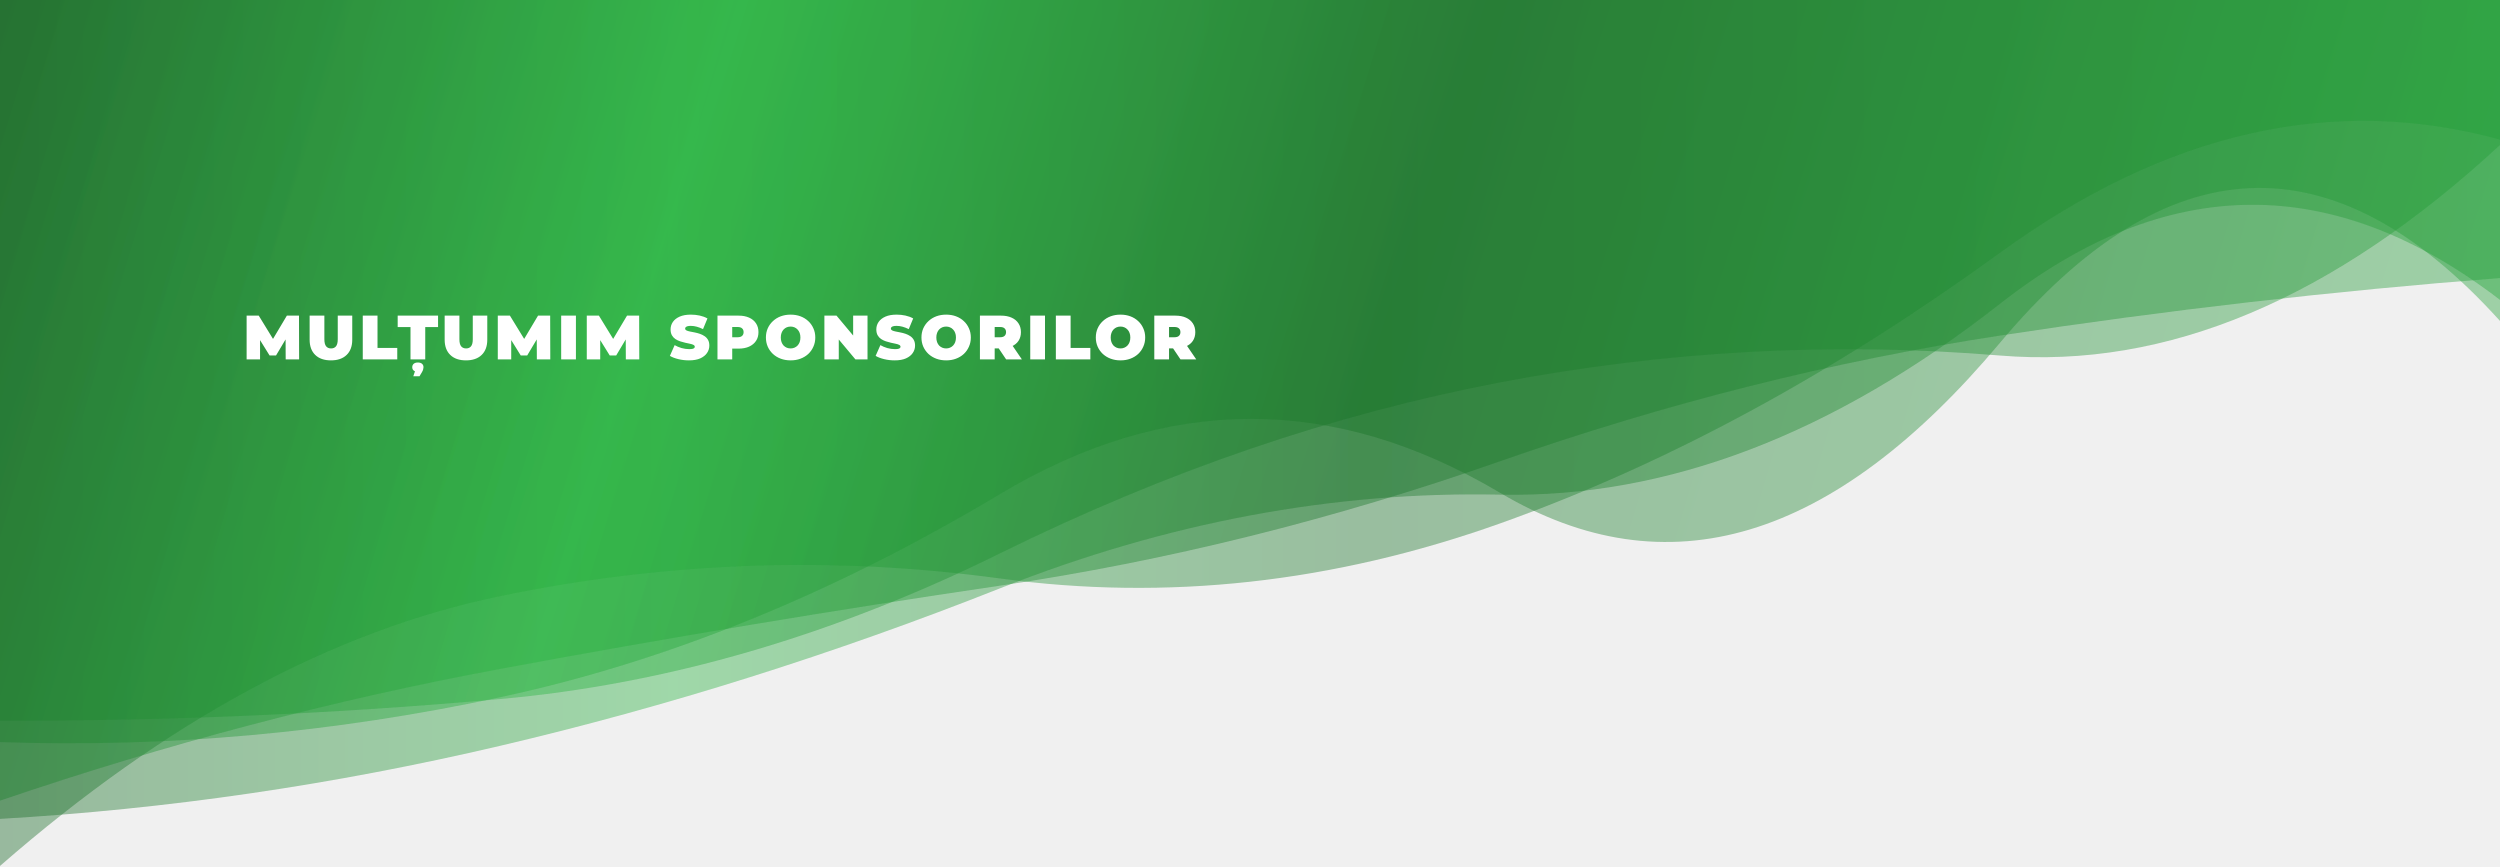
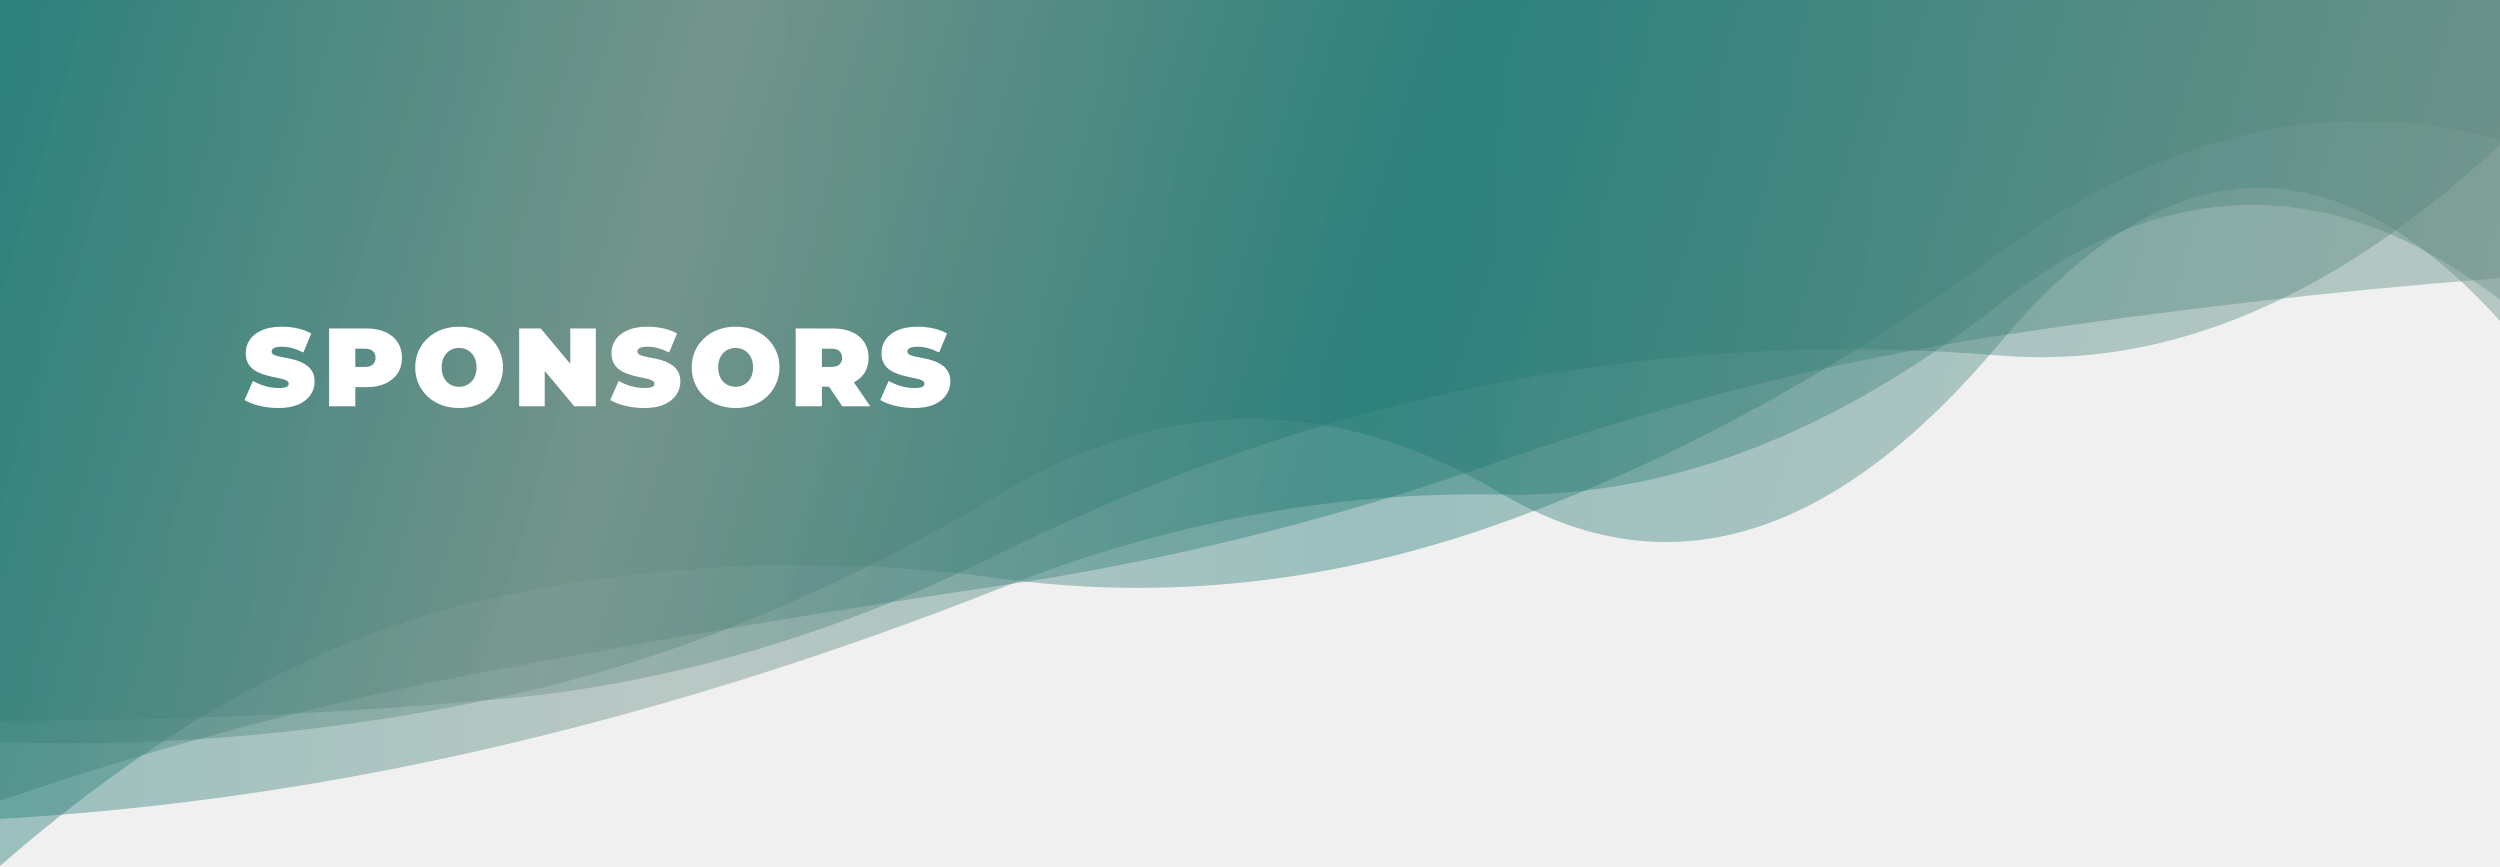
<svg xmlns="http://www.w3.org/2000/svg" width="1440" height="499" viewBox="0 0 1440 499" fill="none">
-   <mask id="mask0_56_84" style="mask-type:alpha" maskUnits="userSpaceOnUse" x="0" y="0" width="1440" height="499">
+   <mask id="mask0_712_14" style="mask-type:alpha" maskUnits="userSpaceOnUse" x="0" y="0" width="1440" height="499">
    <rect width="1440" height="499" fill="#D9D9D9" />
  </mask>
-   <g mask="url(#mask0_56_84)">
-     <path opacity="0.4" d="M0 -177V498.787C96 415.052 192 363.252 288 343.387C384 323.522 480 320.126 576 333.199C672 346.272 768 335.708 864 301.509C960 267.31 1056 215.33 1152 145.57C1248 75.81 1344 54.093 1440 80.419V-177H0Z" fill="url(#paint0_linear_56_84)" />
-     <path opacity="0.4" d="M0 -177V471.675C96 466.14 192 452.119 288 429.612C384 407.105 480 376.863 576 338.887C672 300.911 768 282.92 864 284.914C960 286.908 1056 250.264 1152 174.981C1248 99.698 1344 98.953 1440 172.744V-177H0Z" fill="url(#paint1_linear_56_84)" />
-     <path opacity="0.4" d="M0 -177V427.447C96 430.778 192 422.169 288 401.622C384 381.075 480 342.061 576 284.582C672 227.103 768 226.847 864 283.815C960 340.783 1056 311.987 1152 197.428C1248 82.869 1344 78.681 1440 184.864V-177H0Z" fill="url(#paint2_linear_56_84)" />
-     <path opacity="0.4" d="M0 -177V415.095C96 415.374 192 411.226 288 402.653C384 394.08 480 366.111 576 318.746C672 271.381 768 238.559 864 220.279C960 201.999 1056 196.835 1152 204.788C1248 212.741 1344 172.312 1440 83.501V-177H0Z" fill="url(#paint3_linear_56_84)" />
-     <path opacity="0.4" d="M0 -177V461.186C96 428.444 192 403.155 288 385.319C384 367.483 480 351.489 576 337.337C672 323.185 768 299.305 864 265.698C960 232.091 1056 207.955 1152 193.291C1248 178.627 1344 167.585 1440 160.164V-177H0Z" fill="url(#paint4_linear_56_84)" />
-     <path d="M142.052 207V181.8H149.036L159.116 198.252H155.444L165.236 181.8H172.22L172.292 207H164.552L164.48 193.464H165.704L159.008 204.732H155.264L148.28 193.464H149.792V207H142.052ZM190.62 207.576C186.756 207.576 183.744 206.532 181.584 204.444C179.424 202.356 178.344 199.428 178.344 195.66V181.8H186.84V195.408C186.84 197.328 187.188 198.696 187.884 199.512C188.58 200.304 189.516 200.7 190.692 200.7C191.892 200.7 192.828 200.304 193.5 199.512C194.196 198.696 194.544 197.328 194.544 195.408V181.8H202.896V195.66C202.896 199.428 201.816 202.356 199.656 204.444C197.496 206.532 194.484 207.576 190.62 207.576ZM208.95 207V181.8H217.446V200.412H228.822V207H208.95ZM236.445 207V188.388H229.065V181.8H252.321V188.388H244.941V207H236.445ZM238.065 216.72L239.793 211.5L240.693 214.128C239.613 214.128 238.797 213.888 238.245 213.408C237.717 212.952 237.453 212.316 237.453 211.5C237.453 210.684 237.741 210.024 238.317 209.52C238.893 209.04 239.685 208.8 240.693 208.8C241.701 208.8 242.493 209.04 243.069 209.52C243.645 210.024 243.933 210.684 243.933 211.5C243.933 211.836 243.873 212.232 243.753 212.688C243.657 213.168 243.417 213.732 243.033 214.38L241.629 216.72H238.065ZM268.397 207.576C264.533 207.576 261.521 206.532 259.361 204.444C257.201 202.356 256.121 199.428 256.121 195.66V181.8H264.617V195.408C264.617 197.328 264.965 198.696 265.661 199.512C266.357 200.304 267.293 200.7 268.469 200.7C269.669 200.7 270.605 200.304 271.277 199.512C271.973 198.696 272.321 197.328 272.321 195.408V181.8H280.673V195.66C280.673 199.428 279.593 202.356 277.433 204.444C275.273 206.532 272.261 207.576 268.397 207.576ZM286.727 207V181.8H293.711L303.791 198.252H300.119L309.911 181.8H316.895L316.967 207H309.227L309.155 193.464H310.379L303.683 204.732H299.939L292.955 193.464H294.467V207H286.727ZM323.235 207V181.8H331.731V207H323.235ZM337.981 207V181.8H344.965L355.045 198.252H351.373L361.165 181.8H368.149L368.221 207H360.481L360.409 193.464H361.633L354.937 204.732H351.193L344.209 193.464H345.721V207H337.981ZM396.837 207.576C394.725 207.576 392.685 207.336 390.717 206.856C388.749 206.376 387.129 205.752 385.857 204.984L388.593 198.792C389.793 199.488 391.125 200.052 392.589 200.484C394.077 200.892 395.517 201.096 396.909 201.096C397.725 201.096 398.361 201.048 398.817 200.952C399.297 200.832 399.645 200.676 399.861 200.484C400.077 200.268 400.185 200.016 400.185 199.728C400.185 199.272 399.933 198.912 399.429 198.648C398.925 198.384 398.253 198.168 397.413 198C396.597 197.808 395.697 197.616 394.713 197.424C393.729 197.208 392.733 196.932 391.725 196.596C390.741 196.26 389.829 195.816 388.989 195.264C388.173 194.712 387.513 193.992 387.009 193.104C386.505 192.192 386.253 191.064 386.253 189.72C386.253 188.16 386.685 186.744 387.549 185.472C388.437 184.176 389.745 183.144 391.473 182.376C393.225 181.608 395.397 181.224 397.989 181.224C399.693 181.224 401.373 181.404 403.029 181.764C404.685 182.124 406.173 182.676 407.493 183.42L404.937 189.576C403.689 188.952 402.477 188.484 401.301 188.172C400.149 187.86 399.021 187.704 397.917 187.704C397.101 187.704 396.453 187.776 395.973 187.92C395.493 188.064 395.145 188.256 394.929 188.496C394.737 188.736 394.641 189 394.641 189.288C394.641 189.72 394.893 190.068 395.397 190.332C395.901 190.572 396.561 190.776 397.377 190.944C398.217 191.112 399.129 191.292 400.113 191.484C401.121 191.676 402.117 191.94 403.101 192.276C404.085 192.612 404.985 193.056 405.801 193.608C406.641 194.16 407.313 194.88 407.817 195.768C408.321 196.656 408.573 197.76 408.573 199.08C408.573 200.616 408.129 202.032 407.241 203.328C406.377 204.6 405.081 205.632 403.353 206.424C401.625 207.192 399.453 207.576 396.837 207.576ZM413.261 207V181.8H425.393C427.745 181.8 429.773 182.184 431.477 182.952C433.205 183.72 434.537 184.824 435.473 186.264C436.409 187.68 436.877 189.36 436.877 191.304C436.877 193.248 436.409 194.928 435.473 196.344C434.537 197.76 433.205 198.864 431.477 199.656C429.773 200.424 427.745 200.808 425.393 200.808H417.977L421.757 197.172V207H413.261ZM421.757 198.108L417.977 194.256H424.853C426.029 194.256 426.893 193.992 427.445 193.464C428.021 192.936 428.309 192.216 428.309 191.304C428.309 190.392 428.021 189.672 427.445 189.144C426.893 188.616 426.029 188.352 424.853 188.352H417.977L421.757 184.5V198.108ZM455.387 207.576C453.347 207.576 451.451 207.252 449.699 206.604C447.971 205.956 446.471 205.044 445.199 203.868C443.927 202.668 442.931 201.264 442.211 199.656C441.515 198.048 441.167 196.296 441.167 194.4C441.167 192.48 441.515 190.728 442.211 189.144C442.931 187.536 443.927 186.144 445.199 184.968C446.471 183.768 447.971 182.844 449.699 182.196C451.451 181.548 453.347 181.224 455.387 181.224C457.451 181.224 459.347 181.548 461.075 182.196C462.803 182.844 464.303 183.768 465.575 184.968C466.847 186.144 467.831 187.536 468.527 189.144C469.247 190.728 469.607 192.48 469.607 194.4C469.607 196.296 469.247 198.048 468.527 199.656C467.831 201.264 466.847 202.668 465.575 203.868C464.303 205.044 462.803 205.956 461.075 206.604C459.347 207.252 457.451 207.576 455.387 207.576ZM455.387 200.7C456.179 200.7 456.911 200.556 457.583 200.268C458.279 199.98 458.879 199.572 459.383 199.044C459.911 198.492 460.319 197.832 460.607 197.064C460.895 196.272 461.039 195.384 461.039 194.4C461.039 193.416 460.895 192.54 460.607 191.772C460.319 190.98 459.911 190.32 459.383 189.792C458.879 189.24 458.279 188.82 457.583 188.532C456.911 188.244 456.179 188.1 455.387 188.1C454.595 188.1 453.851 188.244 453.155 188.532C452.483 188.82 451.883 189.24 451.355 189.792C450.851 190.32 450.455 190.98 450.167 191.772C449.879 192.54 449.735 193.416 449.735 194.4C449.735 195.384 449.879 196.272 450.167 197.064C450.455 197.832 450.851 198.492 451.355 199.044C451.883 199.572 452.483 199.98 453.155 200.268C453.851 200.556 454.595 200.7 455.387 200.7ZM474.851 207V181.8H481.835L494.651 197.136H491.411V181.8H499.691V207H492.707L479.891 191.664H483.131V207H474.851ZM515.34 207.576C513.228 207.576 511.188 207.336 509.22 206.856C507.252 206.376 505.632 205.752 504.36 204.984L507.096 198.792C508.296 199.488 509.628 200.052 511.092 200.484C512.58 200.892 514.02 201.096 515.412 201.096C516.228 201.096 516.864 201.048 517.32 200.952C517.8 200.832 518.148 200.676 518.364 200.484C518.58 200.268 518.688 200.016 518.688 199.728C518.688 199.272 518.436 198.912 517.932 198.648C517.428 198.384 516.756 198.168 515.916 198C515.1 197.808 514.2 197.616 513.216 197.424C512.232 197.208 511.236 196.932 510.228 196.596C509.244 196.26 508.332 195.816 507.492 195.264C506.676 194.712 506.016 193.992 505.512 193.104C505.008 192.192 504.756 191.064 504.756 189.72C504.756 188.16 505.188 186.744 506.052 185.472C506.94 184.176 508.248 183.144 509.976 182.376C511.728 181.608 513.9 181.224 516.492 181.224C518.196 181.224 519.876 181.404 521.532 181.764C523.188 182.124 524.676 182.676 525.996 183.42L523.44 189.576C522.192 188.952 520.98 188.484 519.804 188.172C518.652 187.86 517.524 187.704 516.42 187.704C515.604 187.704 514.956 187.776 514.476 187.92C513.996 188.064 513.648 188.256 513.432 188.496C513.24 188.736 513.144 189 513.144 189.288C513.144 189.72 513.396 190.068 513.9 190.332C514.404 190.572 515.064 190.776 515.88 190.944C516.72 191.112 517.632 191.292 518.616 191.484C519.624 191.676 520.62 191.94 521.604 192.276C522.588 192.612 523.488 193.056 524.304 193.608C525.144 194.16 525.816 194.88 526.32 195.768C526.824 196.656 527.076 197.76 527.076 199.08C527.076 200.616 526.632 202.032 525.744 203.328C524.88 204.6 523.584 205.632 521.856 206.424C520.128 207.192 517.956 207.576 515.34 207.576ZM544.977 207.576C542.937 207.576 541.041 207.252 539.289 206.604C537.561 205.956 536.061 205.044 534.789 203.868C533.517 202.668 532.521 201.264 531.801 199.656C531.105 198.048 530.757 196.296 530.757 194.4C530.757 192.48 531.105 190.728 531.801 189.144C532.521 187.536 533.517 186.144 534.789 184.968C536.061 183.768 537.561 182.844 539.289 182.196C541.041 181.548 542.937 181.224 544.977 181.224C547.041 181.224 548.937 181.548 550.665 182.196C552.393 182.844 553.893 183.768 555.165 184.968C556.437 186.144 557.421 187.536 558.117 189.144C558.837 190.728 559.197 192.48 559.197 194.4C559.197 196.296 558.837 198.048 558.117 199.656C557.421 201.264 556.437 202.668 555.165 203.868C553.893 205.044 552.393 205.956 550.665 206.604C548.937 207.252 547.041 207.576 544.977 207.576ZM544.977 200.7C545.769 200.7 546.501 200.556 547.173 200.268C547.869 199.98 548.469 199.572 548.973 199.044C549.501 198.492 549.909 197.832 550.197 197.064C550.485 196.272 550.629 195.384 550.629 194.4C550.629 193.416 550.485 192.54 550.197 191.772C549.909 190.98 549.501 190.32 548.973 189.792C548.469 189.24 547.869 188.82 547.173 188.532C546.501 188.244 545.769 188.1 544.977 188.1C544.185 188.1 543.441 188.244 542.745 188.532C542.073 188.82 541.473 189.24 540.945 189.792C540.441 190.32 540.045 190.98 539.757 191.772C539.469 192.54 539.325 193.416 539.325 194.4C539.325 195.384 539.469 196.272 539.757 197.064C540.045 197.832 540.441 198.492 540.945 199.044C541.473 199.572 542.073 199.98 542.745 200.268C543.441 200.556 544.185 200.7 544.977 200.7ZM564.44 207V181.8H576.572C578.924 181.8 580.952 182.184 582.656 182.952C584.384 183.72 585.716 184.824 586.652 186.264C587.588 187.68 588.056 189.36 588.056 191.304C588.056 193.248 587.588 194.928 586.652 196.344C585.716 197.736 584.384 198.804 582.656 199.548C580.952 200.292 578.924 200.664 576.572 200.664H569.156L572.936 197.172V207H564.44ZM579.524 207L573.332 197.82H582.332L588.596 207H579.524ZM572.936 198.108L569.156 194.256H576.032C577.208 194.256 578.072 193.992 578.624 193.464C579.2 192.936 579.488 192.216 579.488 191.304C579.488 190.392 579.2 189.672 578.624 189.144C578.072 188.616 577.208 188.352 576.032 188.352H569.156L572.936 184.5V198.108ZM593.424 207V181.8H601.92V207H593.424ZM608.17 207V181.8H616.666V200.412H628.042V207H608.17ZM645.41 207.576C643.37 207.576 641.474 207.252 639.722 206.604C637.994 205.956 636.494 205.044 635.222 203.868C633.95 202.668 632.954 201.264 632.234 199.656C631.538 198.048 631.19 196.296 631.19 194.4C631.19 192.48 631.538 190.728 632.234 189.144C632.954 187.536 633.95 186.144 635.222 184.968C636.494 183.768 637.994 182.844 639.722 182.196C641.474 181.548 643.37 181.224 645.41 181.224C647.474 181.224 649.37 181.548 651.098 182.196C652.826 182.844 654.326 183.768 655.598 184.968C656.87 186.144 657.854 187.536 658.55 189.144C659.27 190.728 659.63 192.48 659.63 194.4C659.63 196.296 659.27 198.048 658.55 199.656C657.854 201.264 656.87 202.668 655.598 203.868C654.326 205.044 652.826 205.956 651.098 206.604C649.37 207.252 647.474 207.576 645.41 207.576ZM645.41 200.7C646.202 200.7 646.934 200.556 647.606 200.268C648.302 199.98 648.902 199.572 649.406 199.044C649.934 198.492 650.342 197.832 650.63 197.064C650.918 196.272 651.062 195.384 651.062 194.4C651.062 193.416 650.918 192.54 650.63 191.772C650.342 190.98 649.934 190.32 649.406 189.792C648.902 189.24 648.302 188.82 647.606 188.532C646.934 188.244 646.202 188.1 645.41 188.1C644.618 188.1 643.874 188.244 643.178 188.532C642.506 188.82 641.906 189.24 641.378 189.792C640.874 190.32 640.478 190.98 640.19 191.772C639.902 192.54 639.758 193.416 639.758 194.4C639.758 195.384 639.902 196.272 640.19 197.064C640.478 197.832 640.874 198.492 641.378 199.044C641.906 199.572 642.506 199.98 643.178 200.268C643.874 200.556 644.618 200.7 645.41 200.7ZM664.873 207V181.8H677.005C679.357 181.8 681.385 182.184 683.089 182.952C684.817 183.72 686.149 184.824 687.085 186.264C688.021 187.68 688.489 189.36 688.489 191.304C688.489 193.248 688.021 194.928 687.085 196.344C686.149 197.736 684.817 198.804 683.089 199.548C681.385 200.292 679.357 200.664 677.005 200.664H669.589L673.369 197.172V207H664.873ZM679.957 207L673.765 197.82H682.765L689.029 207H679.957ZM673.369 198.108L669.589 194.256H676.465C677.641 194.256 678.505 193.992 679.057 193.464C679.633 192.936 679.921 192.216 679.921 191.304C679.921 190.392 679.633 189.672 679.057 189.144C678.505 188.616 677.641 188.352 676.465 188.352H669.589L673.369 184.5V198.108Z" fill="white" />
+   <g mask="url(#mask0_712_14)">
+     <path opacity="0.4" d="M0 -177V498.787C96 415.052 192 363.252 288 343.387C384 323.522 480 320.126 576 333.199C672 346.272 768 335.708 864 301.509C960 267.31 1056 215.33 1152 145.57C1248 75.81 1344 54.093 1440 80.419V-177H0Z" fill="url(#paint0_linear_712_14)" />
+     <path opacity="0.4" d="M0 -177V471.675C96 466.14 192 452.119 288 429.612C384 407.105 480 376.863 576 338.887C672 300.911 768 282.92 864 284.914C960 286.908 1056 250.264 1152 174.981C1248 99.698 1344 98.953 1440 172.744V-177H0Z" fill="url(#paint1_linear_712_14)" />
+     <path opacity="0.4" d="M0 -177V427.447C96 430.778 192 422.169 288 401.622C384 381.075 480 342.061 576 284.582C672 227.103 768 226.847 864 283.815C960 340.783 1056 311.987 1152 197.428C1248 82.869 1344 78.681 1440 184.864V-177H0Z" fill="url(#paint2_linear_712_14)" />
+     <path opacity="0.4" d="M0 -177V415.095C96 415.374 192 411.226 288 402.653C384 394.08 480 366.111 576 318.746C672 271.381 768 238.559 864 220.279C960 201.999 1056 196.835 1152 204.788C1248 212.741 1344 172.312 1440 83.501V-177H0Z" fill="url(#paint3_linear_712_14)" />
+     <path opacity="0.4" d="M0 -177V461.186C96 428.444 192 403.155 288 385.319C384 367.483 480 351.489 576 337.337C672 323.185 768 299.305 864 265.698C960 232.091 1056 207.955 1152 193.291C1248 178.627 1344 167.585 1440 160.164V-177H0Z" fill="url(#paint4_linear_712_14)" />
+     <path d="M160.352 235.024C156.597 235.024 152.971 234.597 149.472 233.744C145.973 232.891 143.093 231.781 140.832 230.416L145.696 219.408C147.829 220.645 150.197 221.648 152.8 222.416C155.445 223.141 158.005 223.504 160.48 223.504C161.931 223.504 163.061 223.419 163.872 223.248C164.725 223.035 165.344 222.757 165.728 222.416C166.112 222.032 166.304 221.584 166.304 221.072C166.304 220.261 165.856 219.621 164.96 219.152C164.064 218.683 162.869 218.299 161.376 218C159.925 217.659 158.325 217.317 156.576 216.976C154.827 216.592 153.056 216.101 151.264 215.504C149.515 214.907 147.893 214.117 146.4 213.136C144.949 212.155 143.776 210.875 142.88 209.296C141.984 207.675 141.536 205.669 141.536 203.28C141.536 200.507 142.304 197.989 143.84 195.728C145.419 193.424 147.744 191.589 150.816 190.224C153.931 188.859 157.792 188.176 162.4 188.176C165.429 188.176 168.416 188.496 171.36 189.136C174.304 189.776 176.949 190.757 179.296 192.08L174.752 203.024C172.533 201.915 170.379 201.083 168.288 200.528C166.24 199.973 164.235 199.696 162.272 199.696C160.821 199.696 159.669 199.824 158.816 200.08C157.963 200.336 157.344 200.677 156.96 201.104C156.619 201.531 156.448 202 156.448 202.512C156.448 203.28 156.896 203.899 157.792 204.368C158.688 204.795 159.861 205.157 161.312 205.456C162.805 205.755 164.427 206.075 166.176 206.416C167.968 206.757 169.739 207.227 171.488 207.824C173.237 208.421 174.837 209.211 176.288 210.192C177.781 211.173 178.976 212.453 179.872 214.032C180.768 215.611 181.216 217.573 181.216 219.92C181.216 222.651 180.427 225.168 178.848 227.472C177.312 229.733 175.008 231.568 171.936 232.976C168.864 234.341 165.003 235.024 160.352 235.024ZM189.551 234V189.2H211.119C215.3 189.2 218.905 189.883 221.935 191.248C225.007 192.613 227.375 194.576 229.039 197.136C230.703 199.653 231.535 202.64 231.535 206.096C231.535 209.552 230.703 212.539 229.039 215.056C227.375 217.573 225.007 219.536 221.935 220.944C218.905 222.309 215.3 222.992 211.119 222.992H197.935L204.655 216.528V234H189.551ZM204.655 218.192L197.935 211.344H210.159C212.249 211.344 213.785 210.875 214.767 209.936C215.791 208.997 216.303 207.717 216.303 206.096C216.303 204.475 215.791 203.195 214.767 202.256C213.785 201.317 212.249 200.848 210.159 200.848H197.935L204.655 194V218.192ZM264.505 235.024C260.836 235.024 257.444 234.448 254.329 233.296C251.257 232.144 248.59 230.523 246.329 228.432C244.068 226.299 242.297 223.803 241.017 220.944C239.78 218.085 239.161 214.971 239.161 211.6C239.161 208.187 239.78 205.072 241.017 202.256C242.297 199.397 244.068 196.923 246.329 194.832C248.59 192.699 251.257 191.056 254.329 189.904C257.444 188.752 260.814 188.176 264.441 188.176C268.11 188.176 271.481 188.752 274.553 189.904C277.625 191.056 280.292 192.699 282.553 194.832C284.814 196.923 286.564 199.397 287.801 202.256C289.081 205.072 289.721 208.187 289.721 211.6C289.721 214.971 289.081 218.085 287.801 220.944C286.564 223.803 284.814 226.299 282.553 228.432C280.292 230.523 277.625 232.144 274.553 233.296C271.481 234.448 268.132 235.024 264.505 235.024ZM264.441 222.8C265.849 222.8 267.15 222.544 268.345 222.032C269.582 221.52 270.649 220.795 271.545 219.856C272.484 218.875 273.209 217.701 273.721 216.336C274.233 214.928 274.489 213.349 274.489 211.6C274.489 209.851 274.233 208.293 273.721 206.928C273.209 205.52 272.484 204.347 271.545 203.408C270.649 202.427 269.582 201.68 268.345 201.168C267.15 200.656 265.849 200.4 264.441 200.4C263.033 200.4 261.71 200.656 260.473 201.168C259.278 201.68 258.212 202.427 257.273 203.408C256.377 204.347 255.673 205.52 255.161 206.928C254.649 208.293 254.393 209.851 254.393 211.6C254.393 213.349 254.649 214.928 255.161 216.336C255.673 217.701 256.377 218.875 257.273 219.856C258.212 220.795 259.278 221.52 260.473 222.032C261.71 222.544 263.033 222.8 264.441 222.8ZM299.043 234V189.2H311.459L334.243 216.464H328.483V189.2H343.203V234H330.787L308.003 206.736H313.763V234H299.043ZM371.025 235.024C367.27 235.024 363.643 234.597 360.145 233.744C356.646 232.891 353.766 231.781 351.505 230.416L356.369 219.408C358.502 220.645 360.87 221.648 363.473 222.416C366.118 223.141 368.678 223.504 371.153 223.504C372.603 223.504 373.734 223.419 374.545 223.248C375.398 223.035 376.017 222.757 376.401 222.416C376.785 222.032 376.977 221.584 376.977 221.072C376.977 220.261 376.529 219.621 375.633 219.152C374.737 218.683 373.542 218.299 372.049 218C370.598 217.659 368.998 217.317 367.249 216.976C365.499 216.592 363.729 216.101 361.937 215.504C360.187 214.907 358.566 214.117 357.073 213.136C355.622 212.155 354.449 210.875 353.553 209.296C352.657 207.675 352.209 205.669 352.209 203.28C352.209 200.507 352.977 197.989 354.513 195.728C356.091 193.424 358.417 191.589 361.489 190.224C364.603 188.859 368.465 188.176 373.073 188.176C376.102 188.176 379.089 188.496 382.033 189.136C384.977 189.776 387.622 190.757 389.969 192.08L385.425 203.024C383.206 201.915 381.051 201.083 378.961 200.528C376.913 199.973 374.907 199.696 372.945 199.696C371.494 199.696 370.342 199.824 369.489 200.08C368.635 200.336 368.017 200.677 367.633 201.104C367.291 201.531 367.121 202 367.121 202.512C367.121 203.28 367.569 203.899 368.465 204.368C369.361 204.795 370.534 205.157 371.985 205.456C373.478 205.755 375.099 206.075 376.849 206.416C378.641 206.757 380.411 207.227 382.161 207.824C383.91 208.421 385.51 209.211 386.961 210.192C388.454 211.173 389.649 212.453 390.545 214.032C391.441 215.611 391.889 217.573 391.889 219.92C391.889 222.651 391.099 225.168 389.521 227.472C387.985 229.733 385.681 231.568 382.609 232.976C379.537 234.341 375.675 235.024 371.025 235.024ZM423.775 235.024C420.106 235.024 416.714 234.448 413.599 233.296C410.527 232.144 407.86 230.523 405.599 228.432C403.338 226.299 401.567 223.803 400.287 220.944C399.05 218.085 398.431 214.971 398.431 211.6C398.431 208.187 399.05 205.072 400.287 202.256C401.567 199.397 403.338 196.923 405.599 194.832C407.86 192.699 410.527 191.056 413.599 189.904C416.714 188.752 420.084 188.176 423.711 188.176C427.38 188.176 430.751 188.752 433.823 189.904C436.895 191.056 439.562 192.699 441.823 194.832C444.084 196.923 445.834 199.397 447.071 202.256C448.351 205.072 448.991 208.187 448.991 211.6C448.991 214.971 448.351 218.085 447.071 220.944C445.834 223.803 444.084 226.299 441.823 228.432C439.562 230.523 436.895 232.144 433.823 233.296C430.751 234.448 427.402 235.024 423.775 235.024ZM423.711 222.8C425.119 222.8 426.42 222.544 427.615 222.032C428.852 221.52 429.919 220.795 430.815 219.856C431.754 218.875 432.479 217.701 432.991 216.336C433.503 214.928 433.759 213.349 433.759 211.6C433.759 209.851 433.503 208.293 432.991 206.928C432.479 205.52 431.754 204.347 430.815 203.408C429.919 202.427 428.852 201.68 427.615 201.168C426.42 200.656 425.119 200.4 423.711 200.4C422.303 200.4 420.98 200.656 419.743 201.168C418.548 201.68 417.482 202.427 416.543 203.408C415.647 204.347 414.943 205.52 414.431 206.928C413.919 208.293 413.663 209.851 413.663 211.6C413.663 213.349 413.919 214.928 414.431 216.336C414.943 217.701 415.647 218.875 416.543 219.856C417.482 220.795 418.548 221.52 419.743 222.032C420.98 222.544 422.303 222.8 423.711 222.8ZM458.313 234V189.2H479.881C484.062 189.2 487.668 189.883 490.697 191.248C493.769 192.613 496.137 194.576 497.801 197.136C499.465 199.653 500.297 202.64 500.297 206.096C500.297 209.552 499.465 212.539 497.801 215.056C496.137 217.531 493.769 219.429 490.697 220.752C487.668 222.075 484.062 222.736 479.881 222.736H466.697L473.417 216.528V234H458.313ZM485.129 234L474.121 217.68H490.121L501.257 234H485.129ZM473.417 218.192L466.697 211.344H478.921C481.012 211.344 482.548 210.875 483.529 209.936C484.553 208.997 485.065 207.717 485.065 206.096C485.065 204.475 484.553 203.195 483.529 202.256C482.548 201.317 481.012 200.848 478.921 200.848H466.697L473.417 194V218.192ZM526.545 235.024C522.79 235.024 519.163 234.597 515.665 233.744C512.166 232.891 509.286 231.781 507.025 230.416L511.889 219.408C514.022 220.645 516.39 221.648 518.993 222.416C521.638 223.141 524.198 223.504 526.673 223.504C528.123 223.504 529.254 223.419 530.065 223.248C530.918 223.035 531.537 222.757 531.921 222.416C532.305 222.032 532.497 221.584 532.497 221.072C532.497 220.261 532.049 219.621 531.153 219.152C530.257 218.683 529.062 218.299 527.569 218C526.118 217.659 524.518 217.317 522.769 216.976C521.019 216.592 519.249 216.101 517.457 215.504C515.707 214.907 514.086 214.117 512.593 213.136C511.142 212.155 509.969 210.875 509.073 209.296C508.177 207.675 507.729 205.669 507.729 203.28C507.729 200.507 508.497 197.989 510.033 195.728C511.611 193.424 513.937 191.589 517.009 190.224C520.123 188.859 523.985 188.176 528.593 188.176C531.622 188.176 534.609 188.496 537.553 189.136C540.497 189.776 543.142 190.757 545.489 192.08L540.945 203.024C538.726 201.915 536.571 201.083 534.481 200.528C532.433 199.973 530.427 199.696 528.465 199.696C527.014 199.696 525.862 199.824 525.009 200.08C524.155 200.336 523.537 200.677 523.153 201.104C522.811 201.531 522.641 202 522.641 202.512C522.641 203.28 523.089 203.899 523.985 204.368C524.881 204.795 526.054 205.157 527.505 205.456C528.998 205.755 530.619 206.075 532.369 206.416C534.161 206.757 535.931 207.227 537.681 207.824C539.43 208.421 541.03 209.211 542.481 210.192C543.974 211.173 545.169 212.453 546.065 214.032C546.961 215.611 547.409 217.573 547.409 219.92C547.409 222.651 546.619 225.168 545.041 227.472C543.505 229.733 541.201 231.568 538.129 232.976C535.057 234.341 531.195 235.024 526.545 235.024Z" fill="white" />
  </g>
  <defs>
-     <linearGradient id="paint0_linear_56_84" x1="0" y1="-177" x2="1440" y2="-177" gradientUnits="userSpaceOnUse">
-       <stop stop-color="#146622" />
-       <stop offset="0.269" stop-color="#26B33E" />
-       <stop offset="0.545" stop-color="#177226" />
-       <stop offset="1" stop-color="#23A539" />
+     <linearGradient id="paint0_linear_712_14" x1="0" y1="-177" x2="1440" y2="-177" gradientUnits="userSpaceOnUse">
+       <stop stop-color="#1B7771" />
+       <stop offset="0.269" stop-color="#698C82" />
+       <stop offset="0.545" stop-color="#1B7771" />
+       <stop offset="1" stop-color="#698C82" />
    </linearGradient>
-     <linearGradient id="paint1_linear_56_84" x1="0" y1="-177" x2="1440" y2="-177" gradientUnits="userSpaceOnUse">
-       <stop stop-color="#146622" />
-       <stop offset="0.269" stop-color="#26B33E" />
-       <stop offset="0.545" stop-color="#177226" />
-       <stop offset="1" stop-color="#23A539" />
+     <linearGradient id="paint1_linear_712_14" x1="0" y1="-177" x2="1440" y2="-177" gradientUnits="userSpaceOnUse">
+       <stop stop-color="#1B7771" />
+       <stop offset="0.269" stop-color="#698C82" />
+       <stop offset="0.545" stop-color="#1B7771" />
+       <stop offset="1" stop-color="#698C82" />
    </linearGradient>
-     <linearGradient id="paint2_linear_56_84" x1="2.47425e-06" y1="3" x2="1440" y2="428" gradientUnits="userSpaceOnUse">
-       <stop stop-color="#146622" />
-       <stop offset="0.269" stop-color="#26B33E" />
-       <stop offset="0.545" stop-color="#177226" />
-       <stop offset="1" stop-color="#23A539" />
+     <linearGradient id="paint2_linear_712_14" x1="2.47425e-06" y1="3" x2="1440" y2="428" gradientUnits="userSpaceOnUse">
+       <stop stop-color="#1B7771" />
+       <stop offset="0.269" stop-color="#698C82" />
+       <stop offset="0.545" stop-color="#1B7771" />
+       <stop offset="1" stop-color="#698C82" />
    </linearGradient>
-     <linearGradient id="paint3_linear_56_84" x1="-2.20597e-06" y1="-1" x2="1440" y2="415" gradientUnits="userSpaceOnUse">
-       <stop stop-color="#146622" />
-       <stop offset="0.269" stop-color="#26B33E" />
-       <stop offset="0.545" stop-color="#177226" />
-       <stop offset="1" stop-color="#23A539" />
+     <linearGradient id="paint3_linear_712_14" x1="-2.20597e-06" y1="-1" x2="1440" y2="415" gradientUnits="userSpaceOnUse">
+       <stop stop-color="#1B7771" />
+       <stop offset="0.269" stop-color="#698C82" />
+       <stop offset="0.545" stop-color="#1B7771" />
+       <stop offset="1" stop-color="#698C82" />
    </linearGradient>
-     <linearGradient id="paint4_linear_56_84" x1="-9.61486e-07" y1="5.5" x2="1440" y2="461" gradientUnits="userSpaceOnUse">
-       <stop stop-color="#146622" />
-       <stop offset="0.269" stop-color="#26B33E" />
-       <stop offset="0.545" stop-color="#177226" />
-       <stop offset="1" stop-color="#23A539" />
+     <linearGradient id="paint4_linear_712_14" x1="-9.61486e-07" y1="5.5" x2="1440" y2="461" gradientUnits="userSpaceOnUse">
+       <stop stop-color="#1B7771" />
+       <stop offset="0.269" stop-color="#698C82" />
+       <stop offset="0.545" stop-color="#1B7771" />
+       <stop offset="1" stop-color="#698C82" />
    </linearGradient>
  </defs>
</svg>
